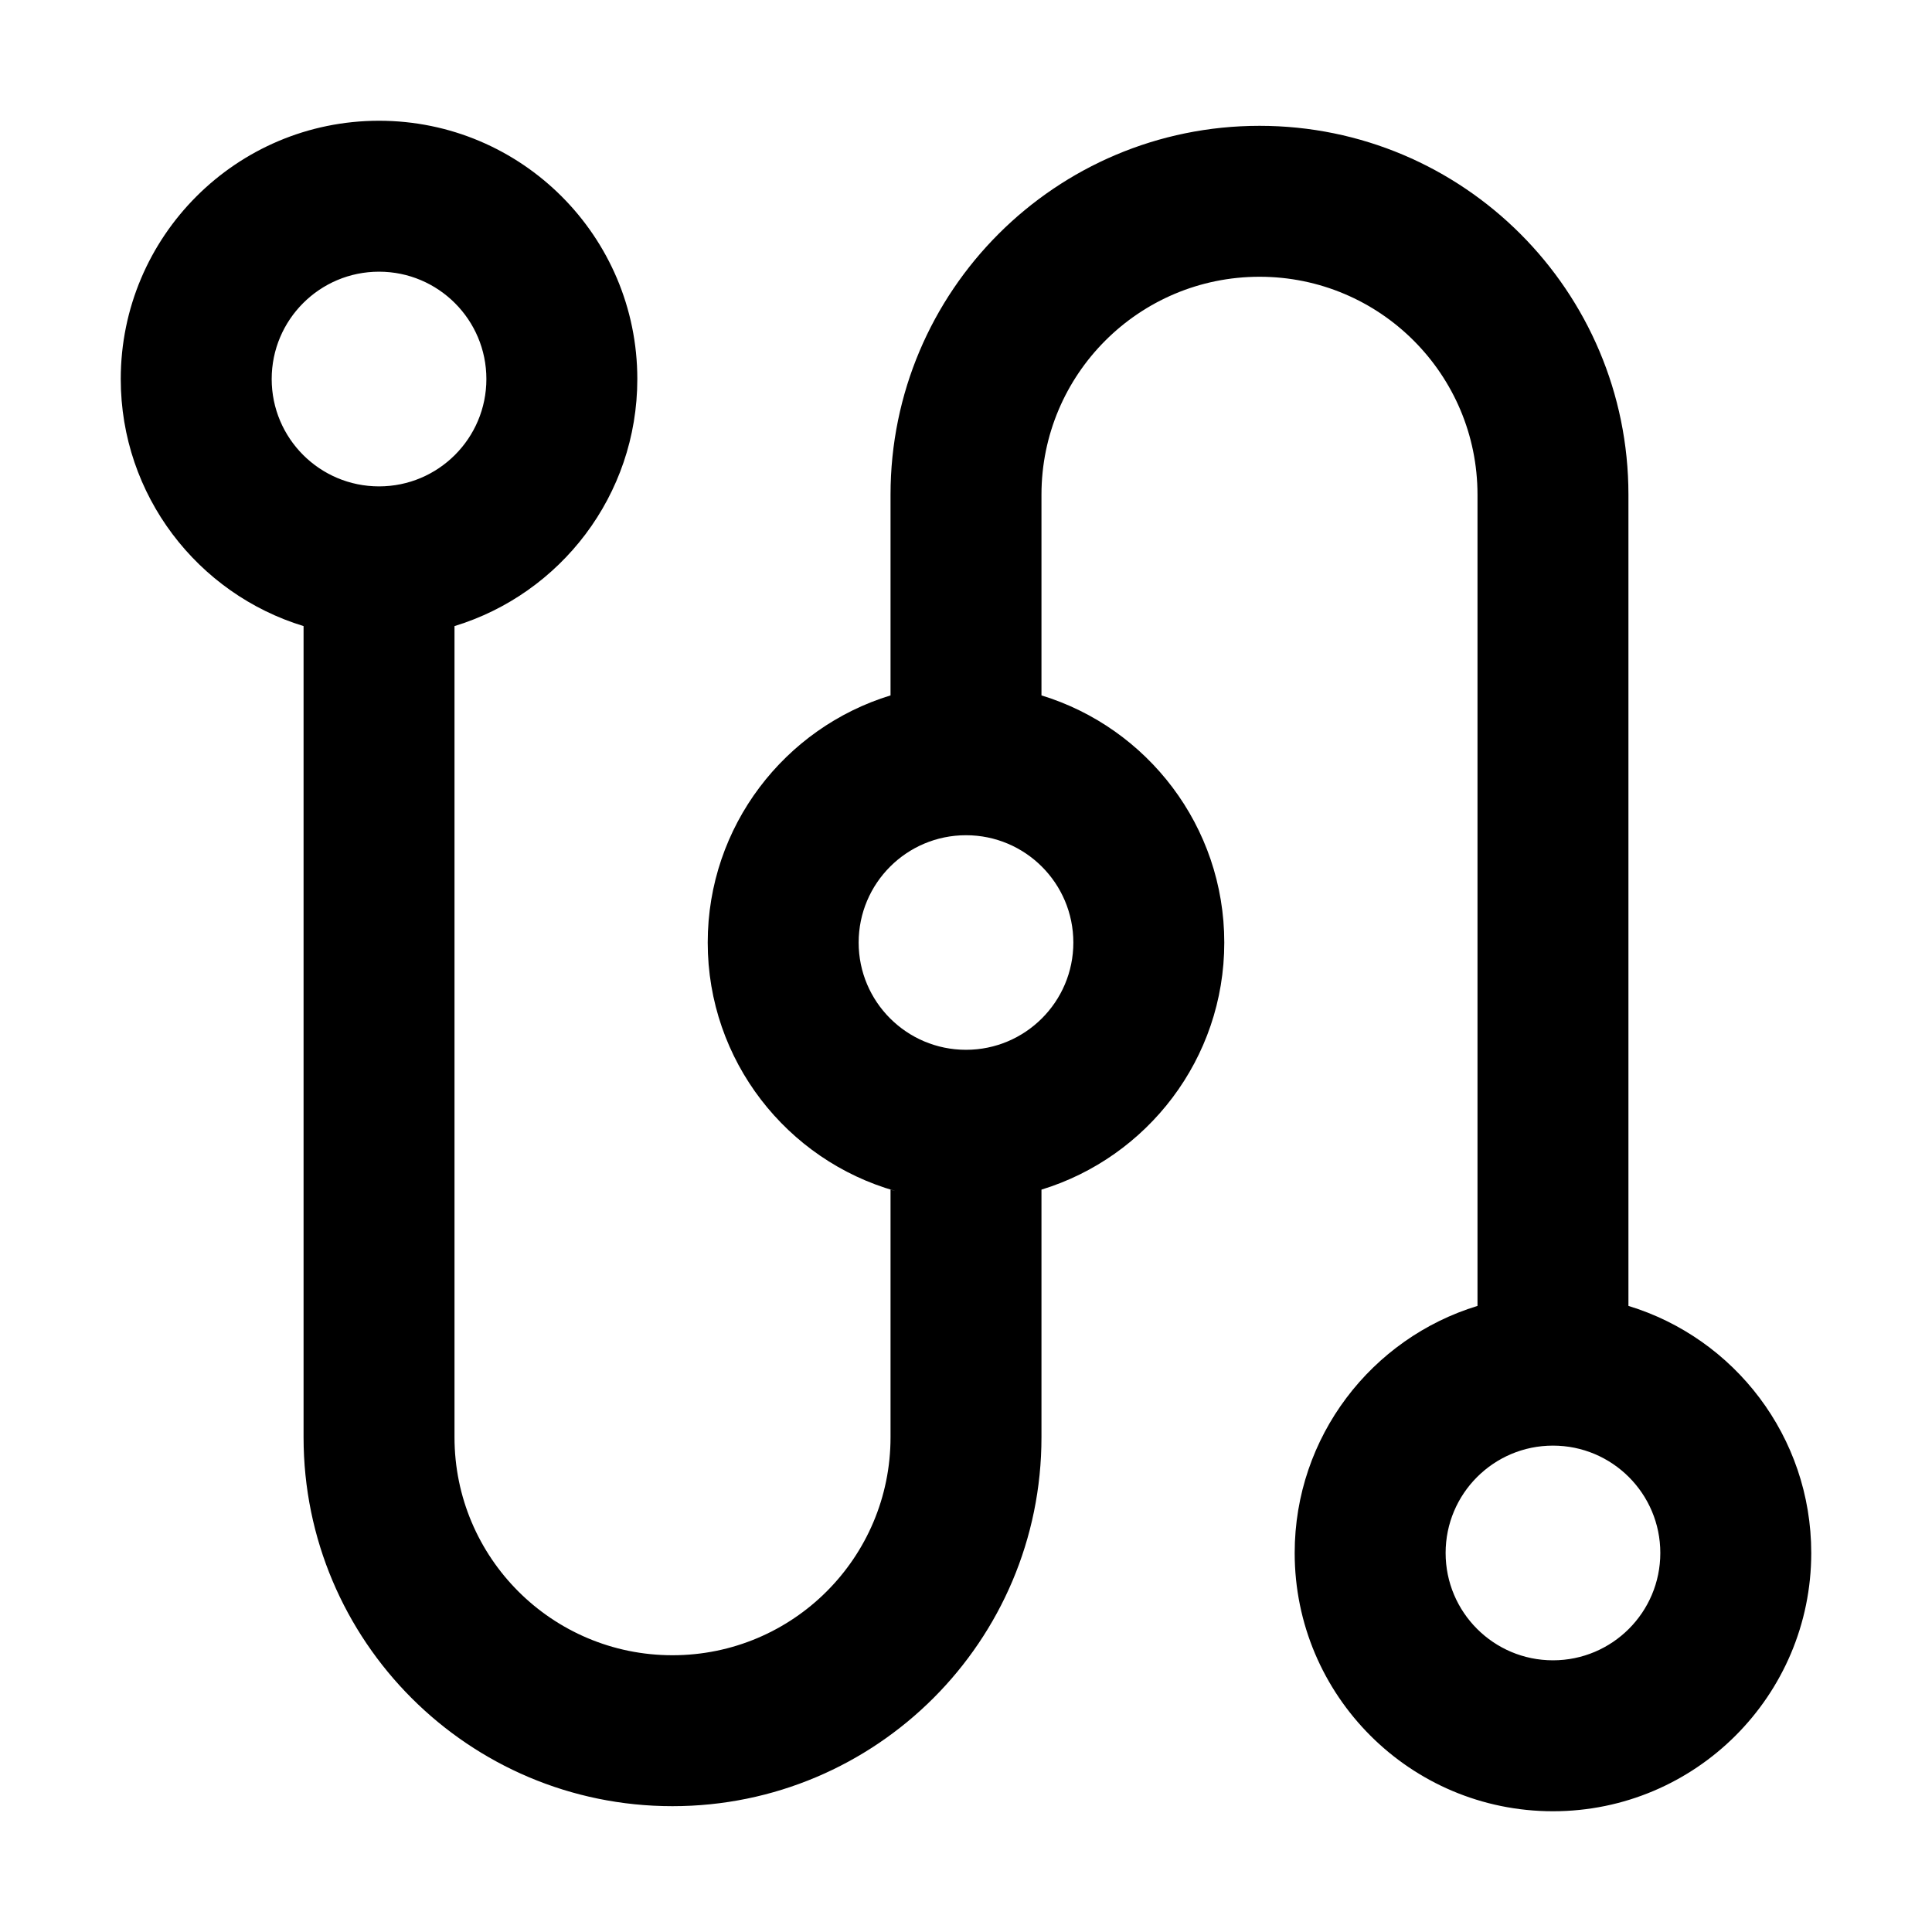
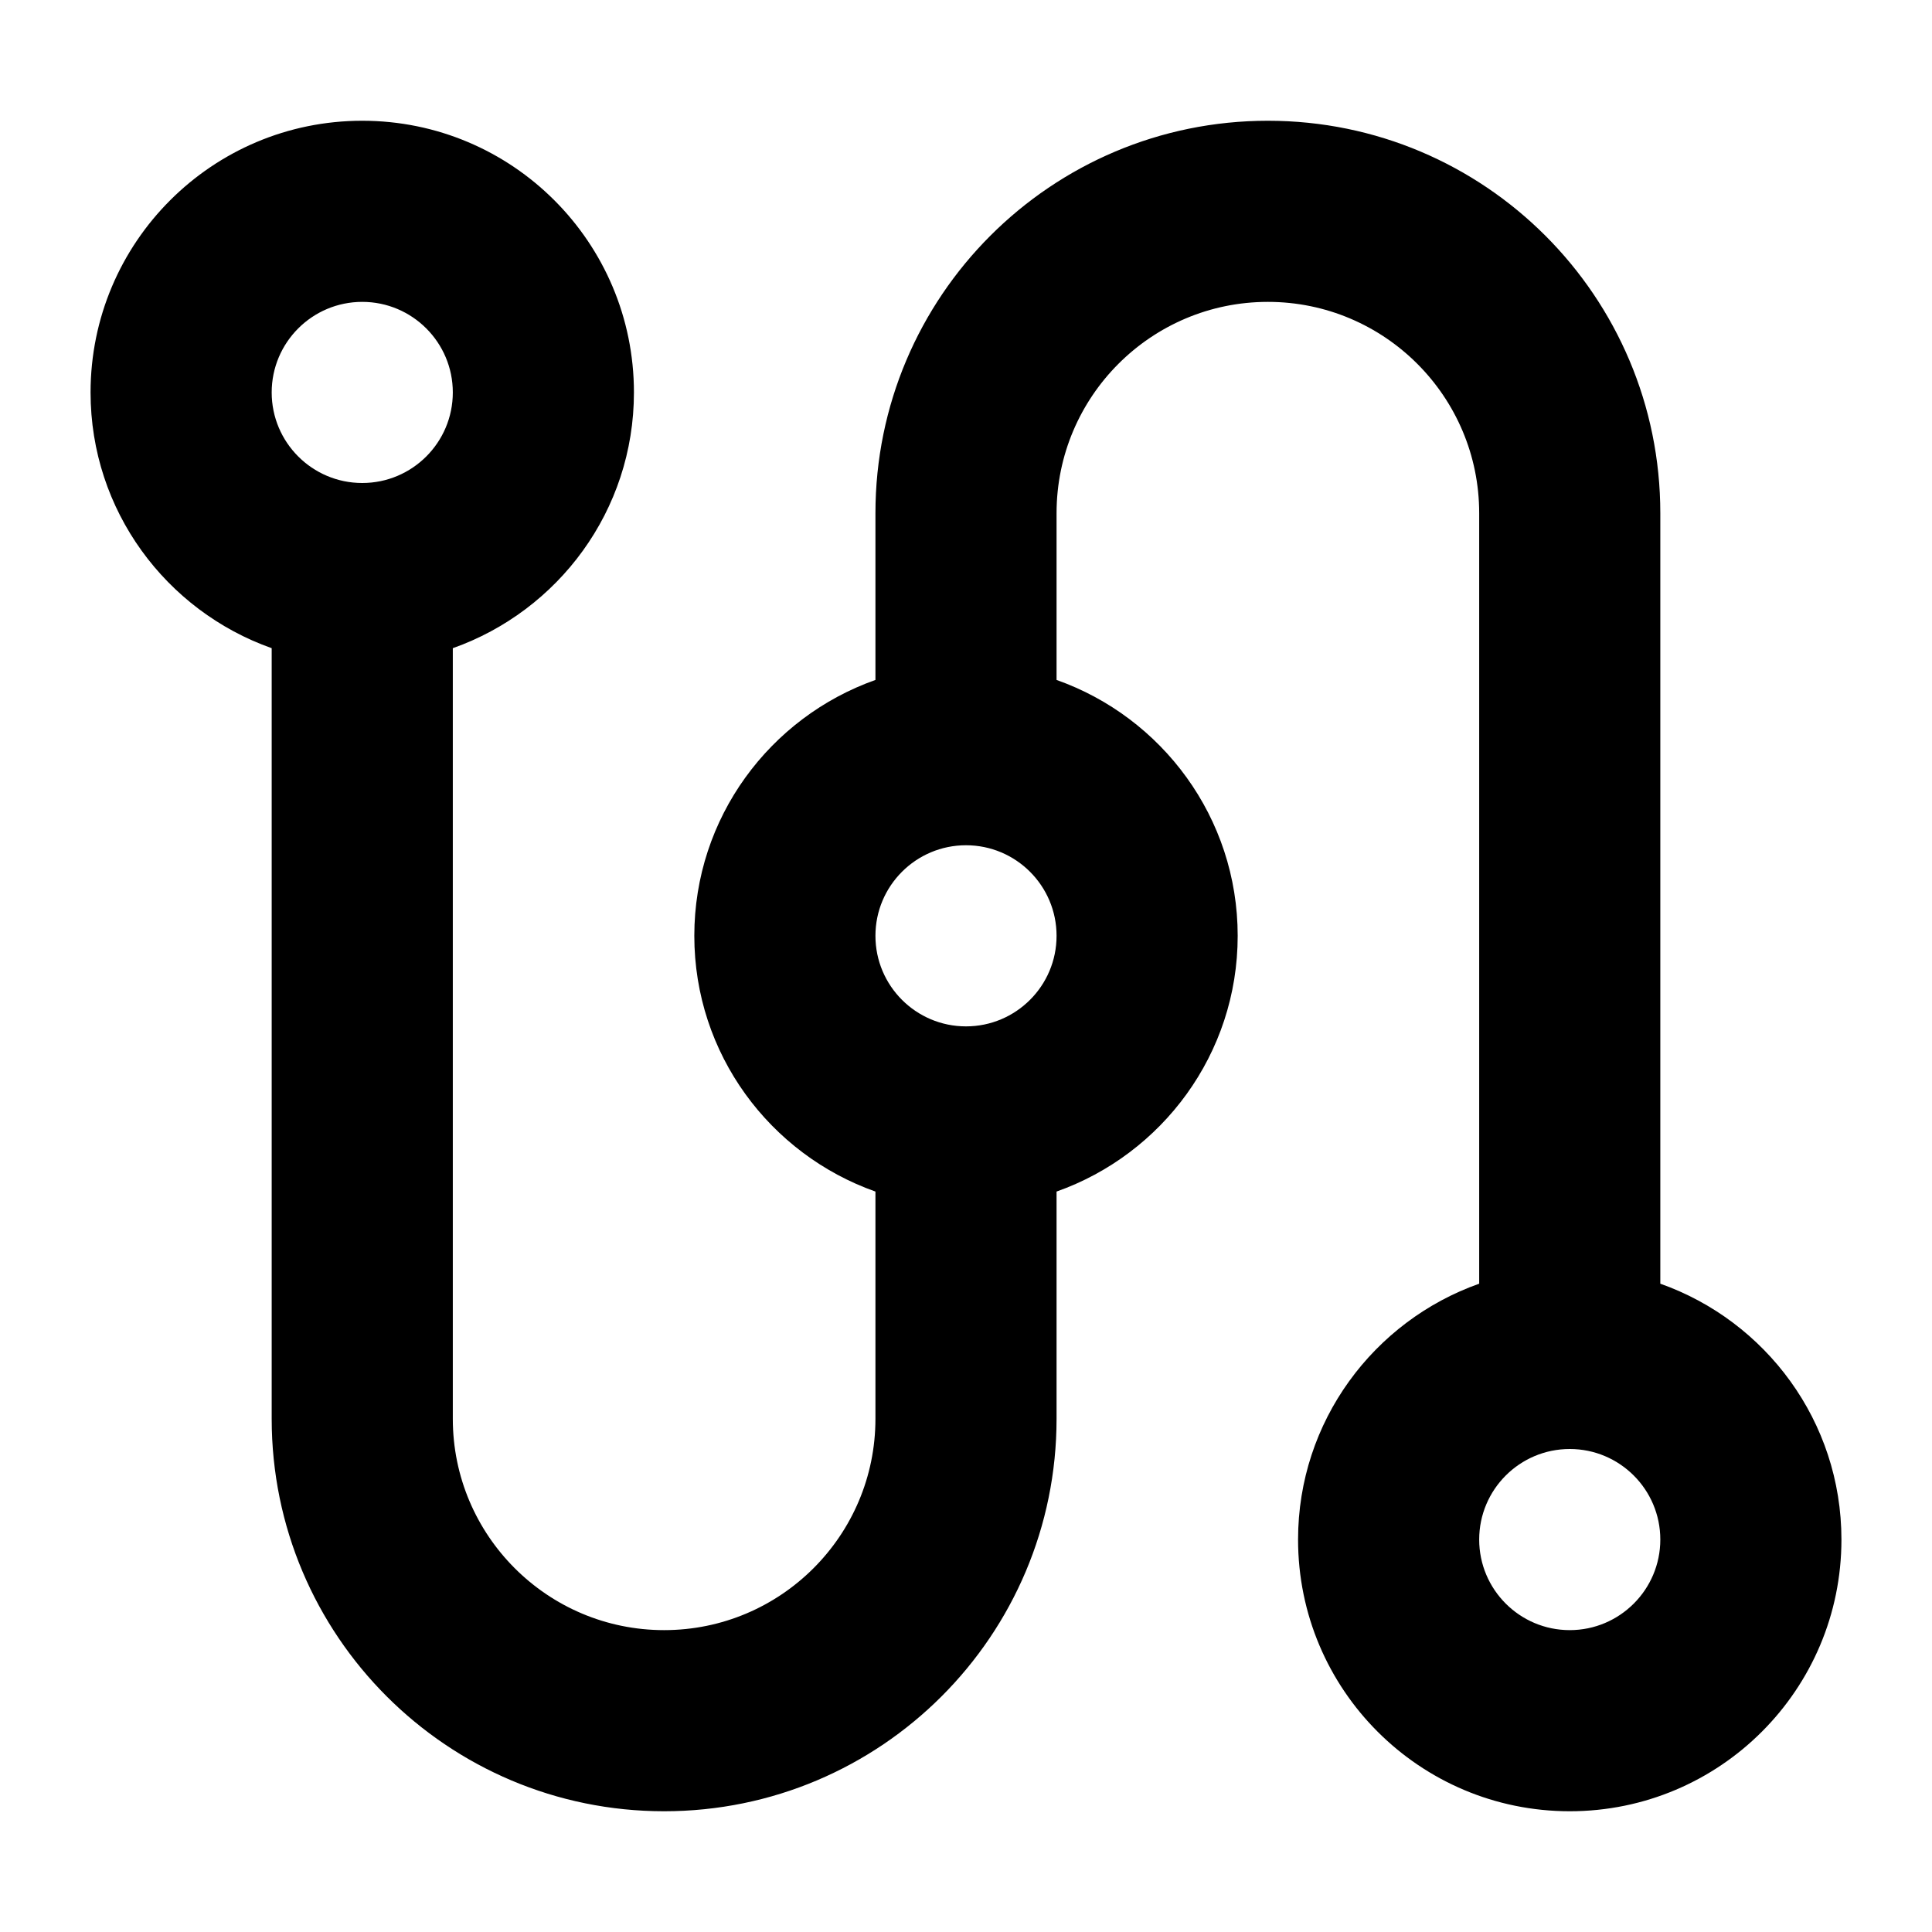
<svg xmlns="http://www.w3.org/2000/svg" width="16" height="16" viewBox="0 0 16 16" fill="none">
-   <path fill-rule="evenodd" d="M5.278 3.139C5.278 4.103 4.64 4.918 3.764 5.185V11.903C3.764 12.9 4.572 13.708 5.569 13.708C6.567 13.708 7.375 12.9 7.375 11.903V9.852C7.388 9.856 7.401 9.86 7.414 9.863C6.518 9.609 5.861 8.784 5.861 7.806C5.861 6.842 6.499 6.027 7.375 5.759L7.375 4.097C7.375 2.41 8.743 1.042 10.431 1.042C12.118 1.042 13.486 2.41 13.486 4.097V10.815C14.363 11.082 15 11.897 15 12.861C15 14.042 14.042 15 12.861 15C11.68 15 10.722 14.042 10.722 12.861C10.722 11.897 11.36 11.082 12.236 10.815V4.097C12.236 3.1 11.428 2.292 10.431 2.292C9.433 2.292 8.625 3.1 8.625 4.097V5.759C9.501 6.027 10.139 6.842 10.139 7.806C10.139 8.769 9.501 9.584 8.625 9.852V11.903C8.625 13.59 7.257 14.958 5.569 14.958C3.882 14.958 2.514 13.59 2.514 11.903V5.185C1.638 4.918 1 4.103 1 3.139C1 1.958 1.958 1 3.139 1C4.32 1 5.278 1.958 5.278 3.139ZM4.028 3.139C4.028 3.63 3.63 4.028 3.139 4.028C2.648 4.028 2.25 3.63 2.25 3.139C2.25 2.648 2.648 2.25 3.139 2.25C3.63 2.25 4.028 2.648 4.028 3.139ZM8.889 7.806C8.889 8.296 8.491 8.694 8 8.694C7.509 8.694 7.111 8.296 7.111 7.806C7.111 7.315 7.509 6.917 8 6.917C8.491 6.917 8.889 7.315 8.889 7.806ZM13.75 12.861C13.75 13.352 13.352 13.75 12.861 13.75C12.37 13.75 11.972 13.352 11.972 12.861C11.972 12.37 12.37 11.972 12.861 11.972C13.352 11.972 13.75 12.37 13.75 12.861Z" fill="#000000" />
+   <path fill-rule="evenodd" d="M10.5 1C12.295 1 13.75 2.455 13.75 4.25V10.631C14.623 10.94 15.25 11.771 15.25 12.75C15.25 13.993 14.243 15 13 15C11.757 15 10.75 13.993 10.75 12.75C10.75 11.771 11.377 10.94 12.25 10.631V4.25C12.25 3.284 11.466 2.5 10.5 2.5C9.534 2.5 8.75 3.284 8.75 4.25V5.631C9.623 5.94 10.25 6.771 10.25 7.75C10.25 8.729 9.623 9.559 8.75 9.868V11.75C8.75 13.545 7.295 15 5.5 15C3.705 15 2.25 13.545 2.25 11.75V5.368C1.377 5.059 0.75 4.229 0.75 3.25C0.75 2.007 1.757 1 3 1C4.243 1 5.25 2.007 5.25 3.25C5.25 4.229 4.623 5.059 3.75 5.368V11.75C3.75 12.716 4.534 13.5 5.5 13.5C6.466 13.5 7.25 12.716 7.25 11.75V9.868C6.377 9.559 5.75 8.729 5.75 7.75C5.75 6.771 6.377 5.94 7.25 5.631V4.25C7.25 2.455 8.705 1 10.5 1ZM13 12C12.586 12 12.25 12.336 12.25 12.75C12.25 13.164 12.586 13.5 13 13.5C13.414 13.5 13.75 13.164 13.75 12.75C13.75 12.336 13.414 12 13 12ZM8 7C7.586 7 7.25 7.336 7.25 7.75C7.25 8.164 7.586 8.5 8 8.5C8.414 8.5 8.75 8.164 8.75 7.75C8.75 7.336 8.414 7 8 7ZM3 2.5C2.586 2.5 2.25 2.836 2.25 3.25C2.25 3.664 2.586 4 3 4C3.414 4 3.75 3.664 3.75 3.25C3.75 2.836 3.414 2.5 3 2.5Z" fill="#000000" />
</svg>
